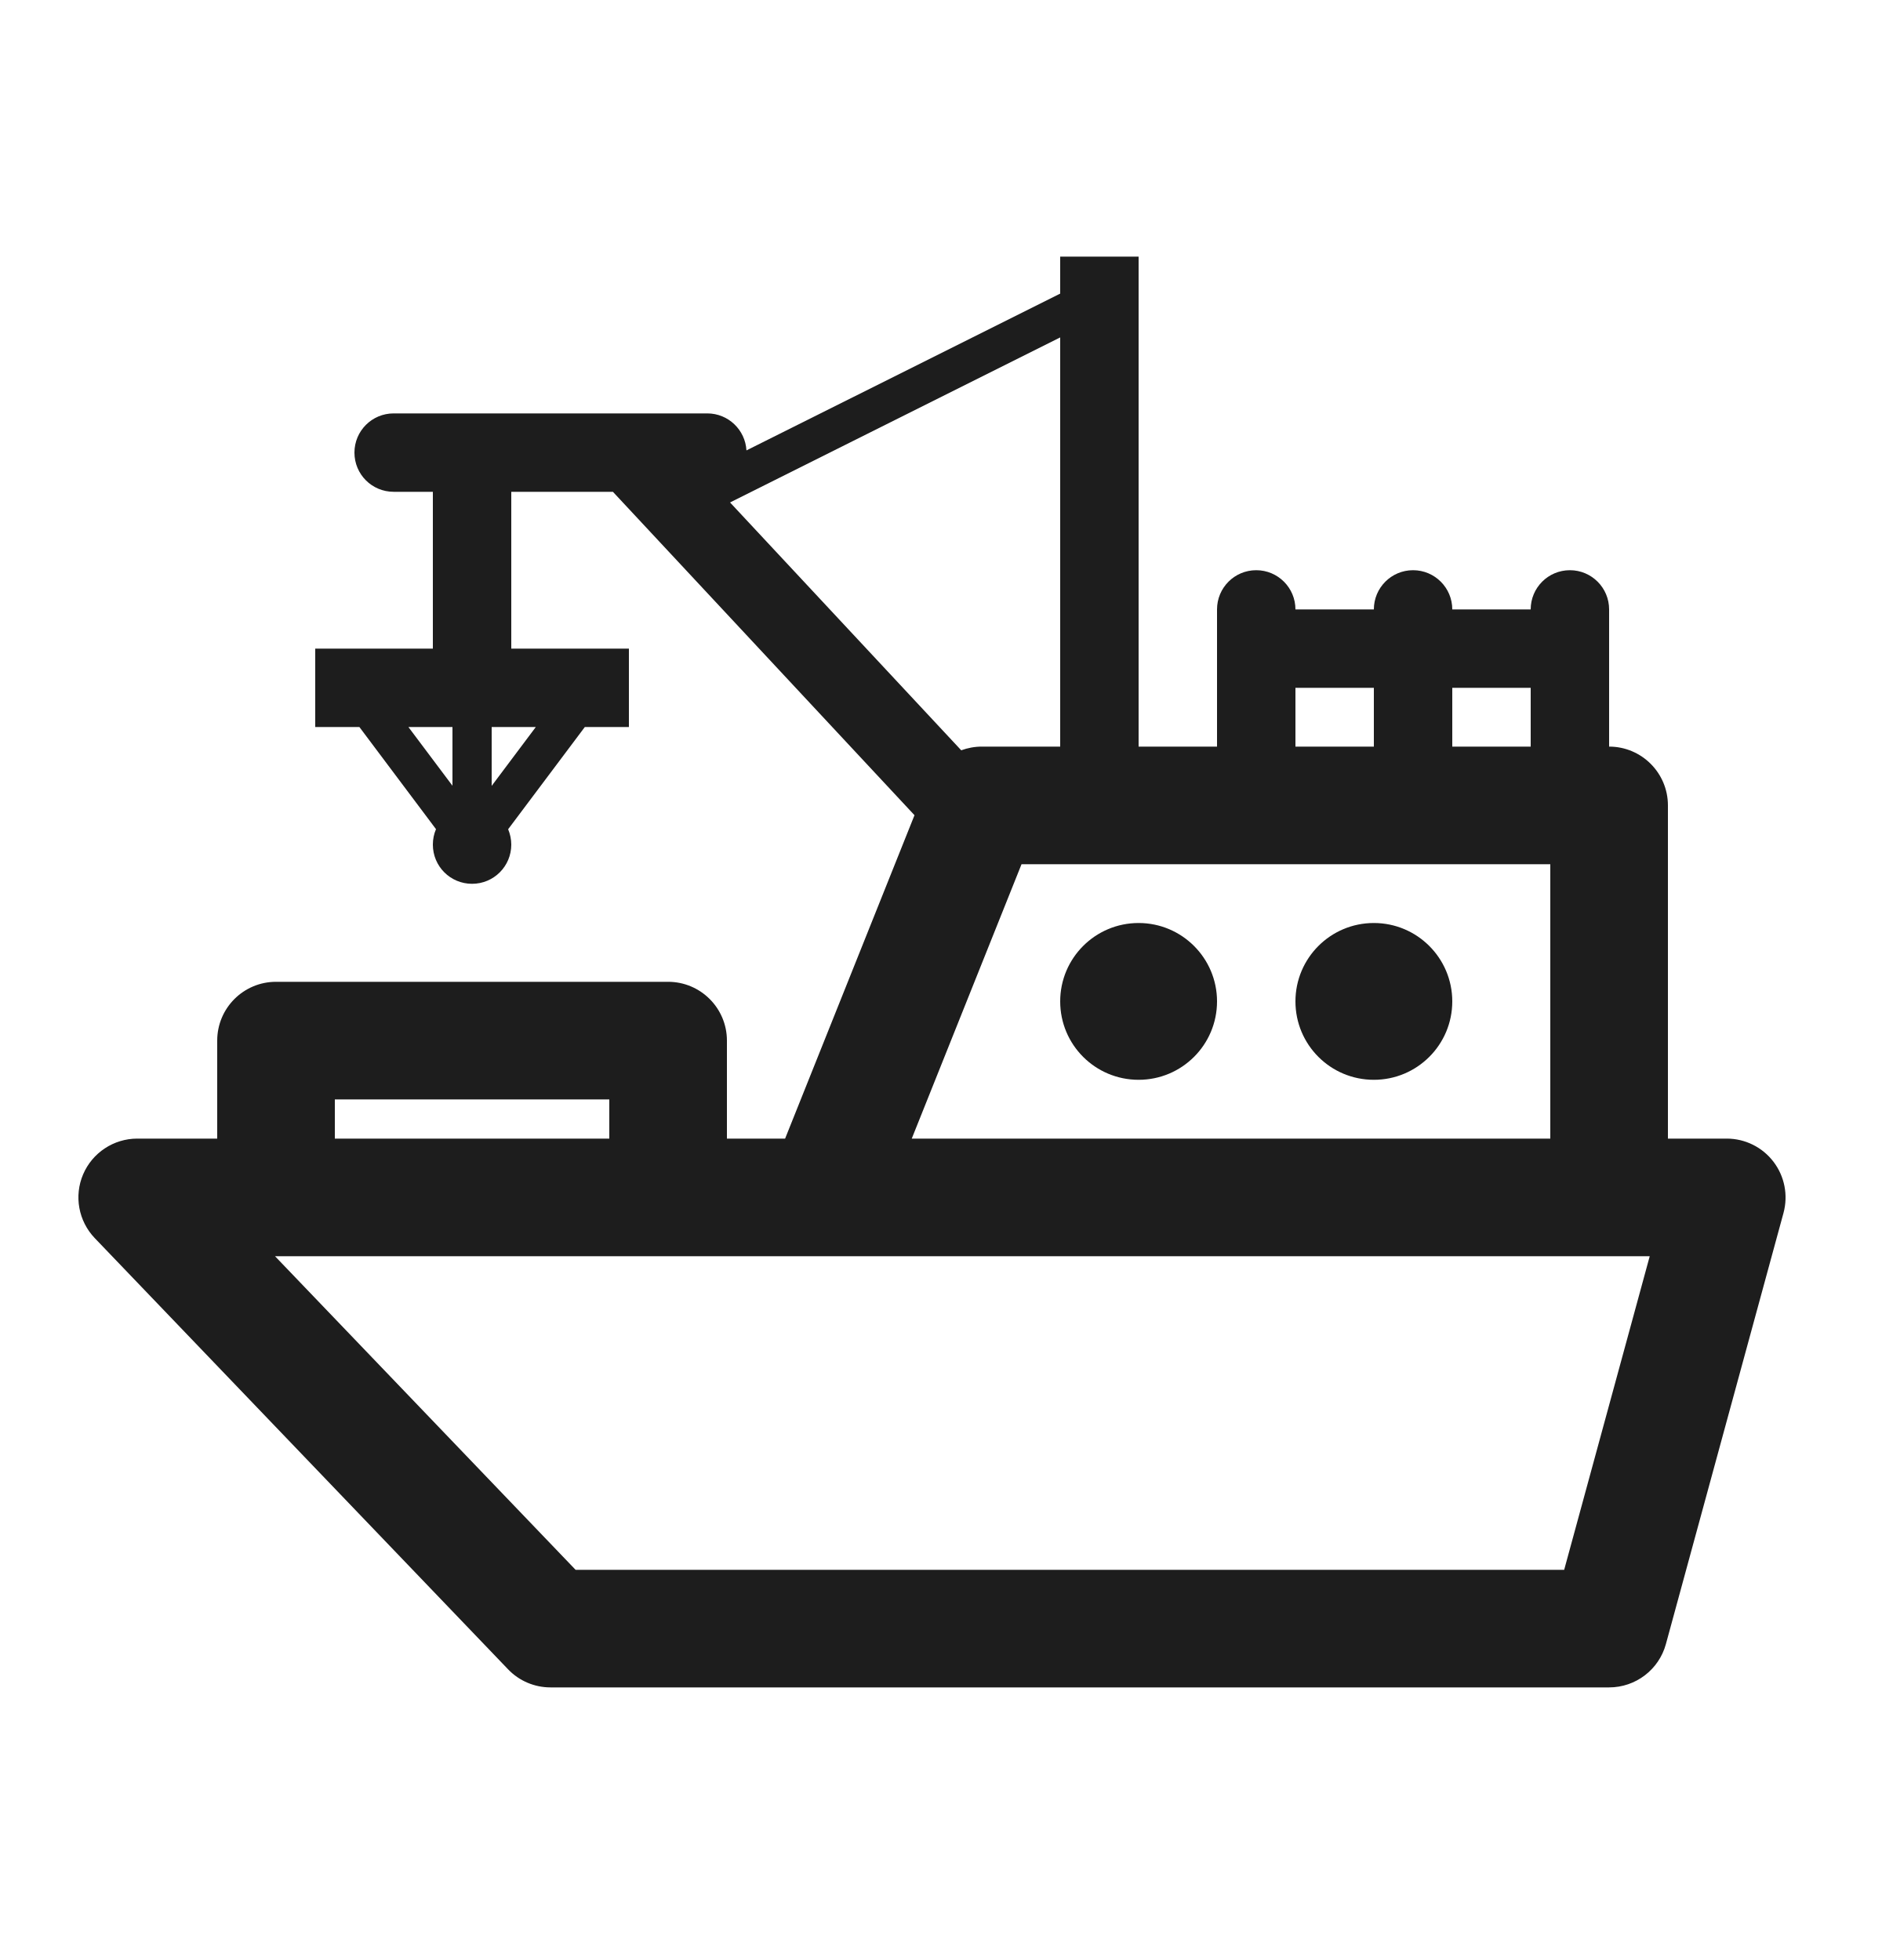
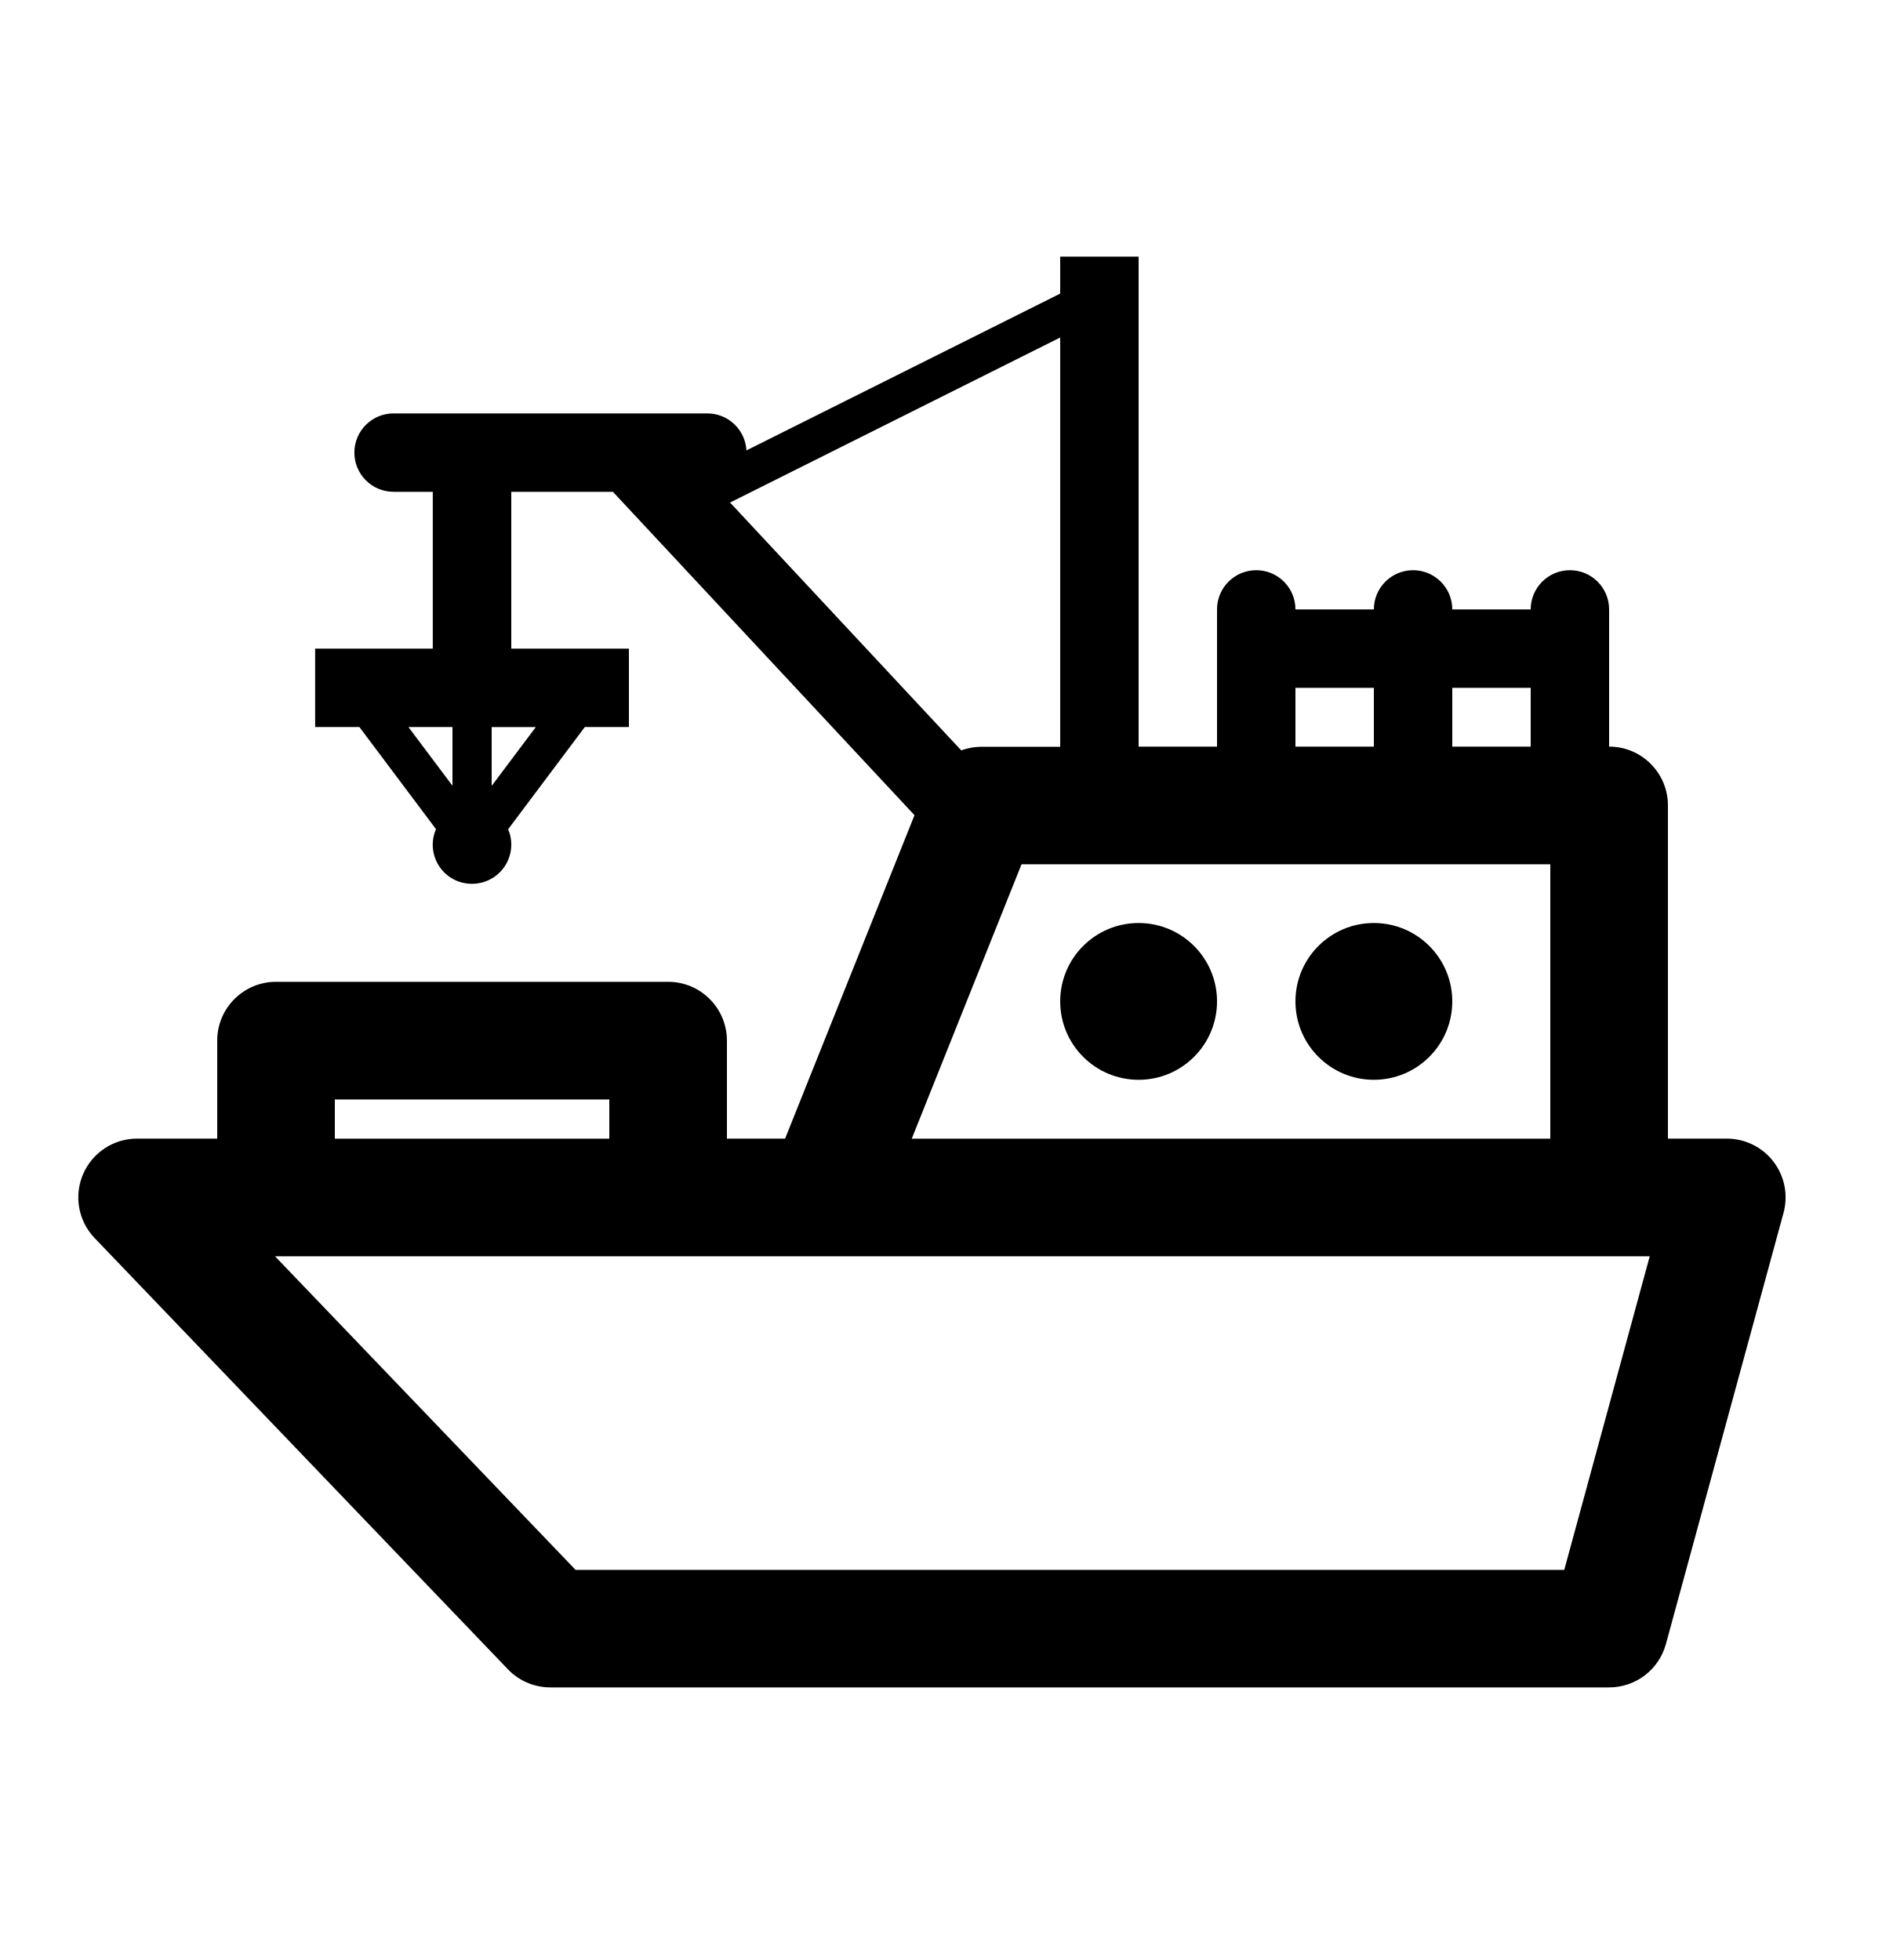
- <svg xmlns="http://www.w3.org/2000/svg" width="24" height="25" viewBox="0 0 24 25" fill="none">
-   <path d="M14.52 13.773C15.072 13.773 15.52 13.326 15.52 12.773C15.52 12.221 15.072 11.773 14.52 11.773C13.967 11.773 13.52 12.221 13.52 12.773C13.52 13.326 13.967 13.773 14.52 13.773Z" fill="#1D1D1D" />
-   <path d="M18.52 12.773C18.52 13.326 18.072 13.773 17.52 13.773C16.967 13.773 16.52 13.326 16.52 12.773C16.52 12.221 16.967 11.773 17.52 11.773C18.072 11.773 18.52 12.221 18.52 12.773Z" fill="#1D1D1D" />
-   <path fill-rule="evenodd" clip-rule="evenodd" d="M14.52 3.273H13.52V3.745L9.519 5.745C9.504 5.482 9.286 5.273 9.02 5.273H5.02C4.743 5.273 4.52 5.497 4.52 5.773C4.52 6.05 4.743 6.273 5.02 6.273H5.52V8.273H4.02V9.273H4.583L5.56 10.576C5.534 10.637 5.52 10.703 5.52 10.773C5.52 11.05 5.743 11.273 6.02 11.273C6.296 11.273 6.52 11.05 6.52 10.773C6.52 10.704 6.505 10.637 6.48 10.577L7.458 9.273H8.02V8.273H6.52V6.273H7.816L11.662 10.398L10.012 14.523H9.27V13.273C9.27 12.859 8.934 12.523 8.52 12.523H3.52C3.105 12.523 2.77 12.859 2.77 13.273V14.523H1.75C1.45 14.523 1.178 14.703 1.06 14.979C0.942 15.255 1.001 15.575 1.208 15.792L6.479 21.292C6.62 21.44 6.816 21.523 7.02 21.523H20.52C20.858 21.523 21.155 21.297 21.244 20.971L22.744 15.471C22.805 15.245 22.758 15.004 22.616 14.818C22.474 14.632 22.254 14.523 22.02 14.523H21.27V10.273C21.27 9.859 20.934 9.523 20.52 9.523L20.52 7.773C20.52 7.497 20.296 7.273 20.02 7.273C19.743 7.273 19.52 7.497 19.52 7.773H18.52C18.52 7.497 18.296 7.273 18.02 7.273C17.743 7.273 17.52 7.497 17.52 7.773H16.52C16.52 7.497 16.296 7.273 16.02 7.273C15.743 7.273 15.52 7.497 15.52 7.773V9.523H14.52V3.273ZM16.52 8.773V9.523H17.52V8.773H16.52ZM18.52 8.773V9.523H19.52V8.773H18.52ZM5.77 10.022L5.208 9.273H5.77V10.022ZM6.27 10.024L6.833 9.273H6.27V10.024ZM9.31 6.409L13.52 4.304V9.523H12.52C12.429 9.523 12.34 9.54 12.258 9.57L9.31 6.409ZM3.507 16.023H21.038L19.947 20.023H7.34L3.507 16.023ZM7.77 14.023V14.523H4.27V14.023H7.77ZM11.627 14.523H19.77V11.023H13.027L11.627 14.523Z" fill="#1D1D1D" />
+ <svg xmlns="http://www.w3.org/2000/svg" viewBox="0 0 24 25">
+   <path d="M14.52 13.773a1 1 0 1 0 0-2 1 1 0 0 0 0 2zM18.52 12.773a1 1 0 1 1-2 0 1 1 0 0 1 2 0z" />
+   <path fill-rule="evenodd" clip-rule="evenodd" d="M14.52 3.273h-1v.472l-4.001 2a.5.5 0 0 0-.5-.472h-4a.5.5 0 0 0 0 1h.5v2h-1.5v1h.564l.977 1.303a.498.498 0 0 0 .46.697.5.5 0 0 0 .46-.696l.978-1.304h.562v-1h-1.5v-2h1.296l3.846 4.125-1.65 4.125H9.27v-1.25a.75.75 0 0 0-.75-.75h-5a.75.75 0 0 0-.75.75v1.25H1.75a.75.75 0 0 0-.542 1.27l5.27 5.5a.75.75 0 0 0 .542.23h13.5a.75.75 0 0 0 .724-.552l1.5-5.5a.75.75 0 0 0-.724-.948h-.75v-4.25a.75.75 0 0 0-.75-.75v-1.75a.5.5 0 1 0-1 0h-1a.5.5 0 1 0-1 0h-1a.5.5 0 1 0-1 0v1.75h-1v-6.25zm2 5.5v.75h1v-.75h-1zm2 0v.75h1v-.75h-1zM5.77 10.022l-.562-.749h.562v.749zm.5.002.563-.75H6.27v.75zM9.31 6.41l4.21-2.105v5.22h-1c-.091 0-.18.016-.262.046L9.31 6.41zm-5.803 9.614h17.531l-1.09 4H7.34l-3.833-4zm4.263-2v.5h-3.5v-.5h3.5zm3.857.5h8.143v-3.5h-6.743l-1.4 3.5z" />
</svg>
